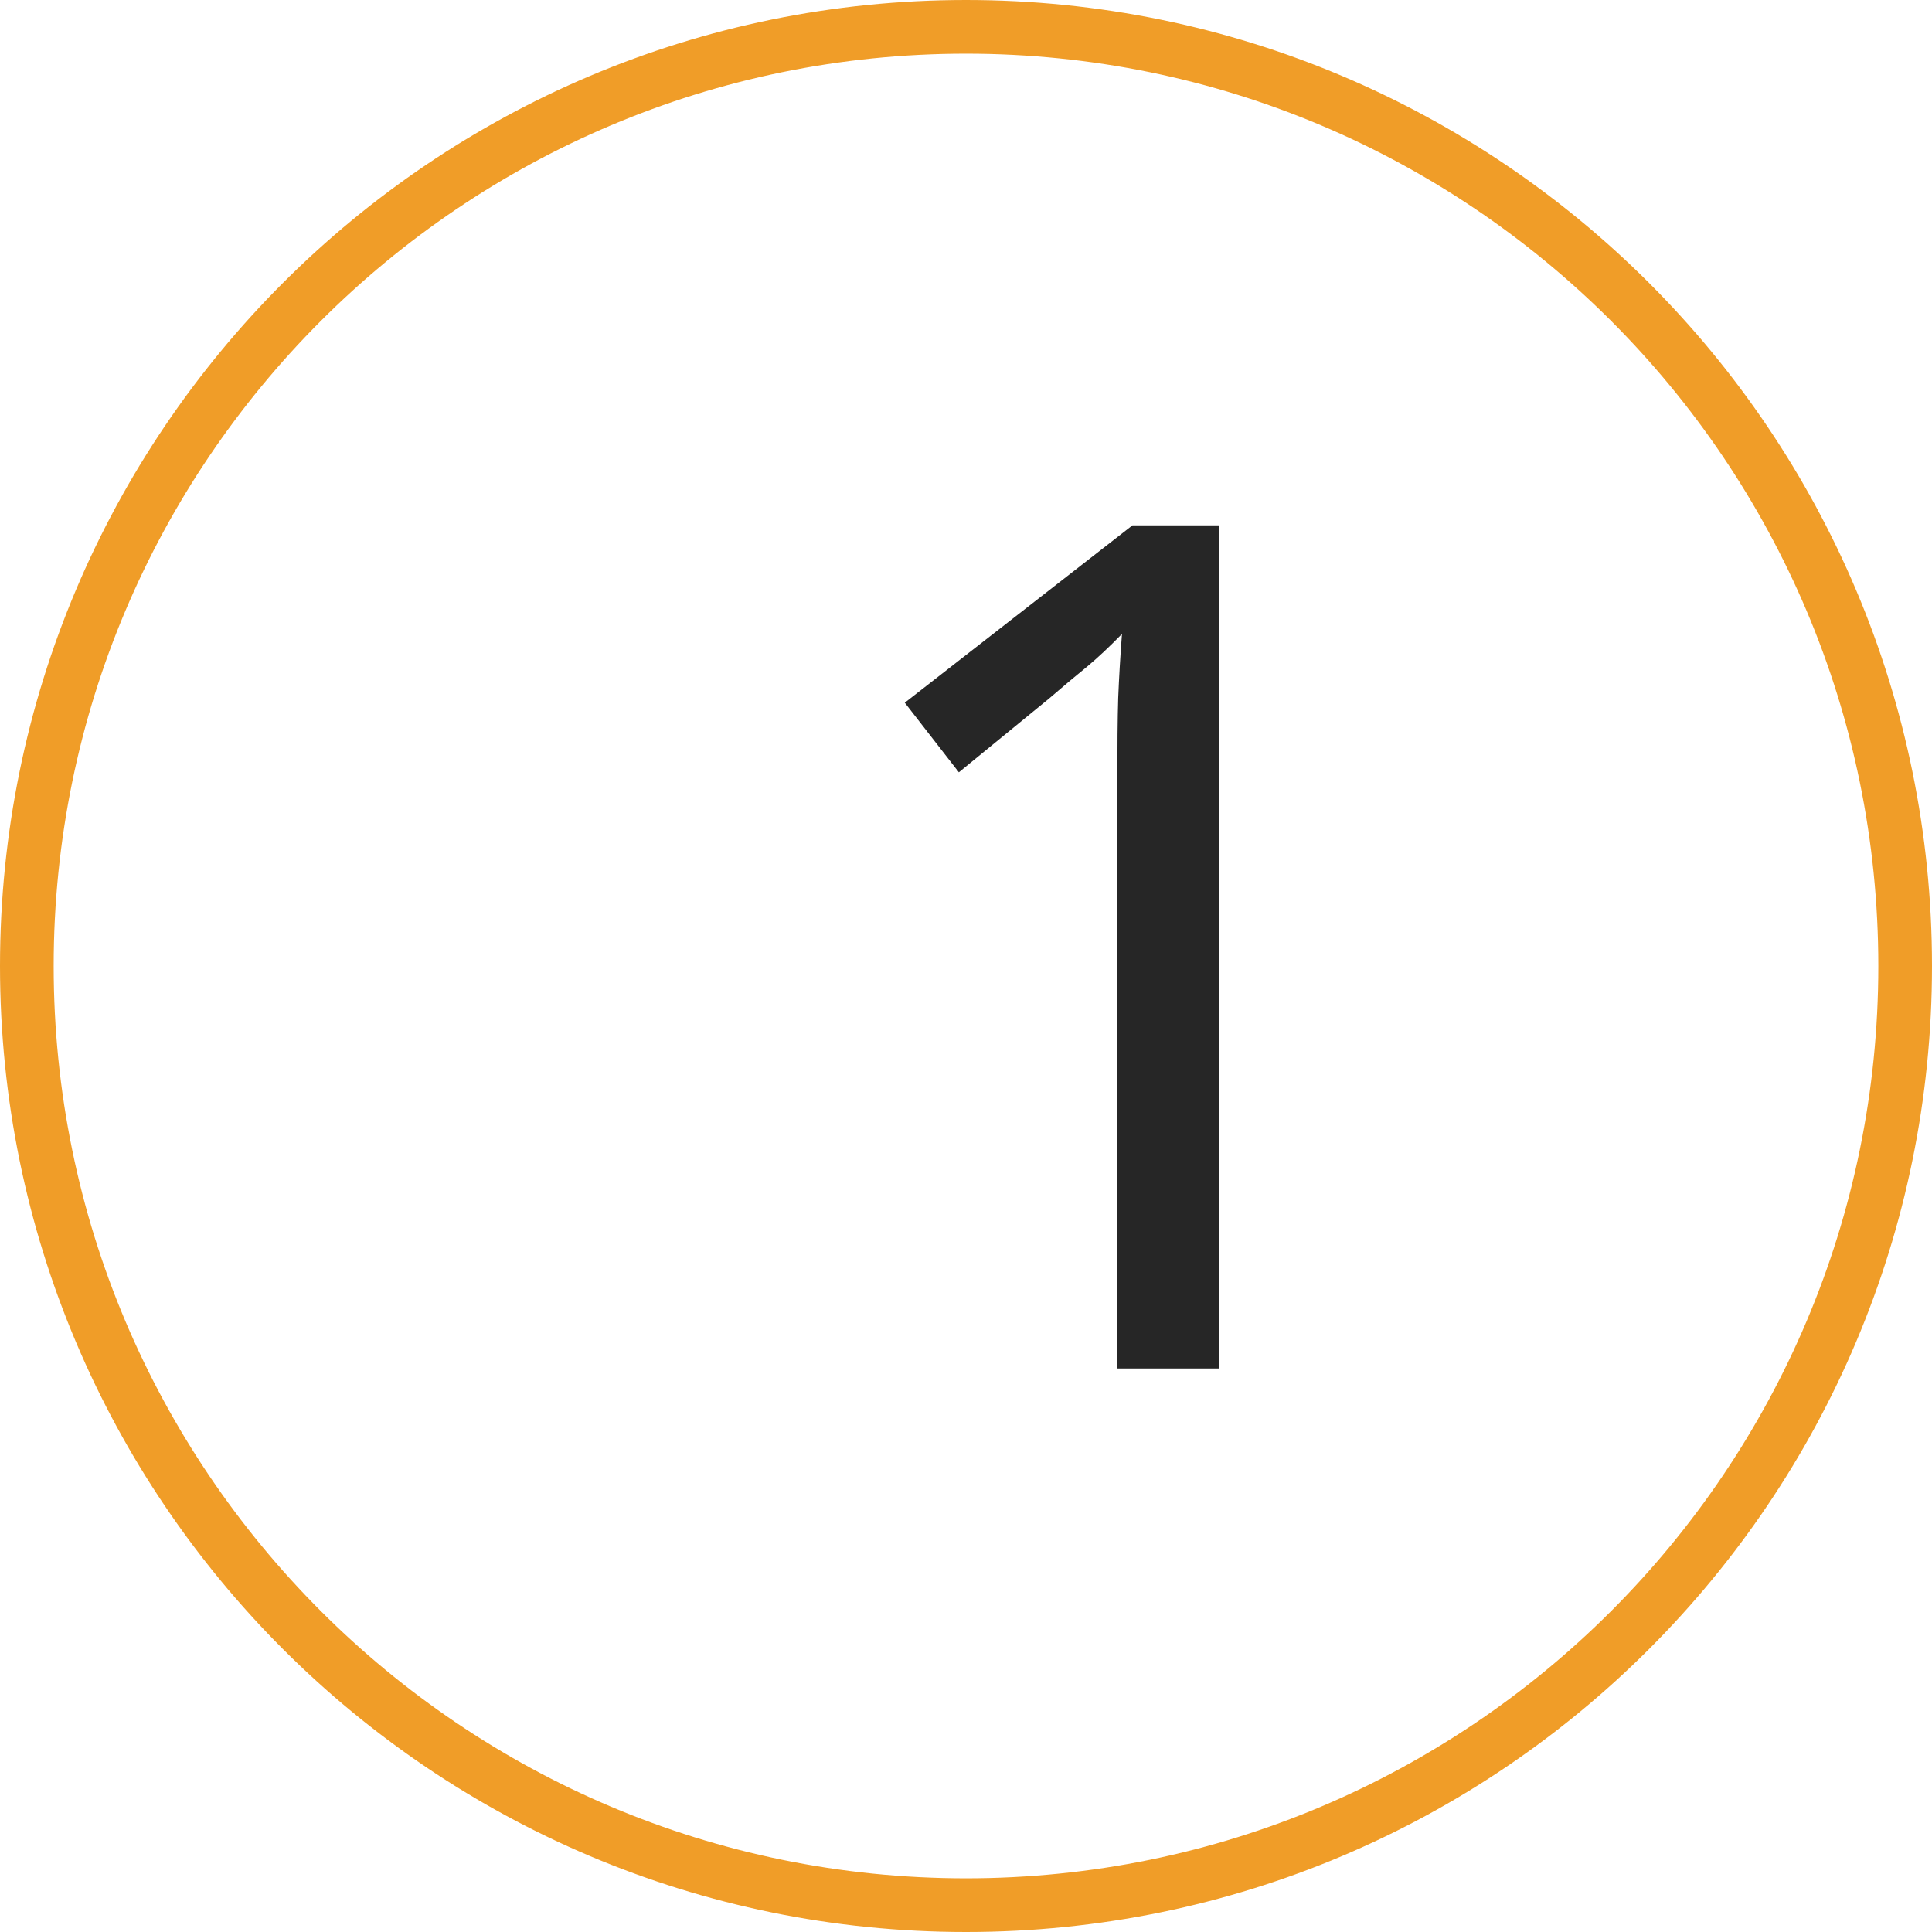
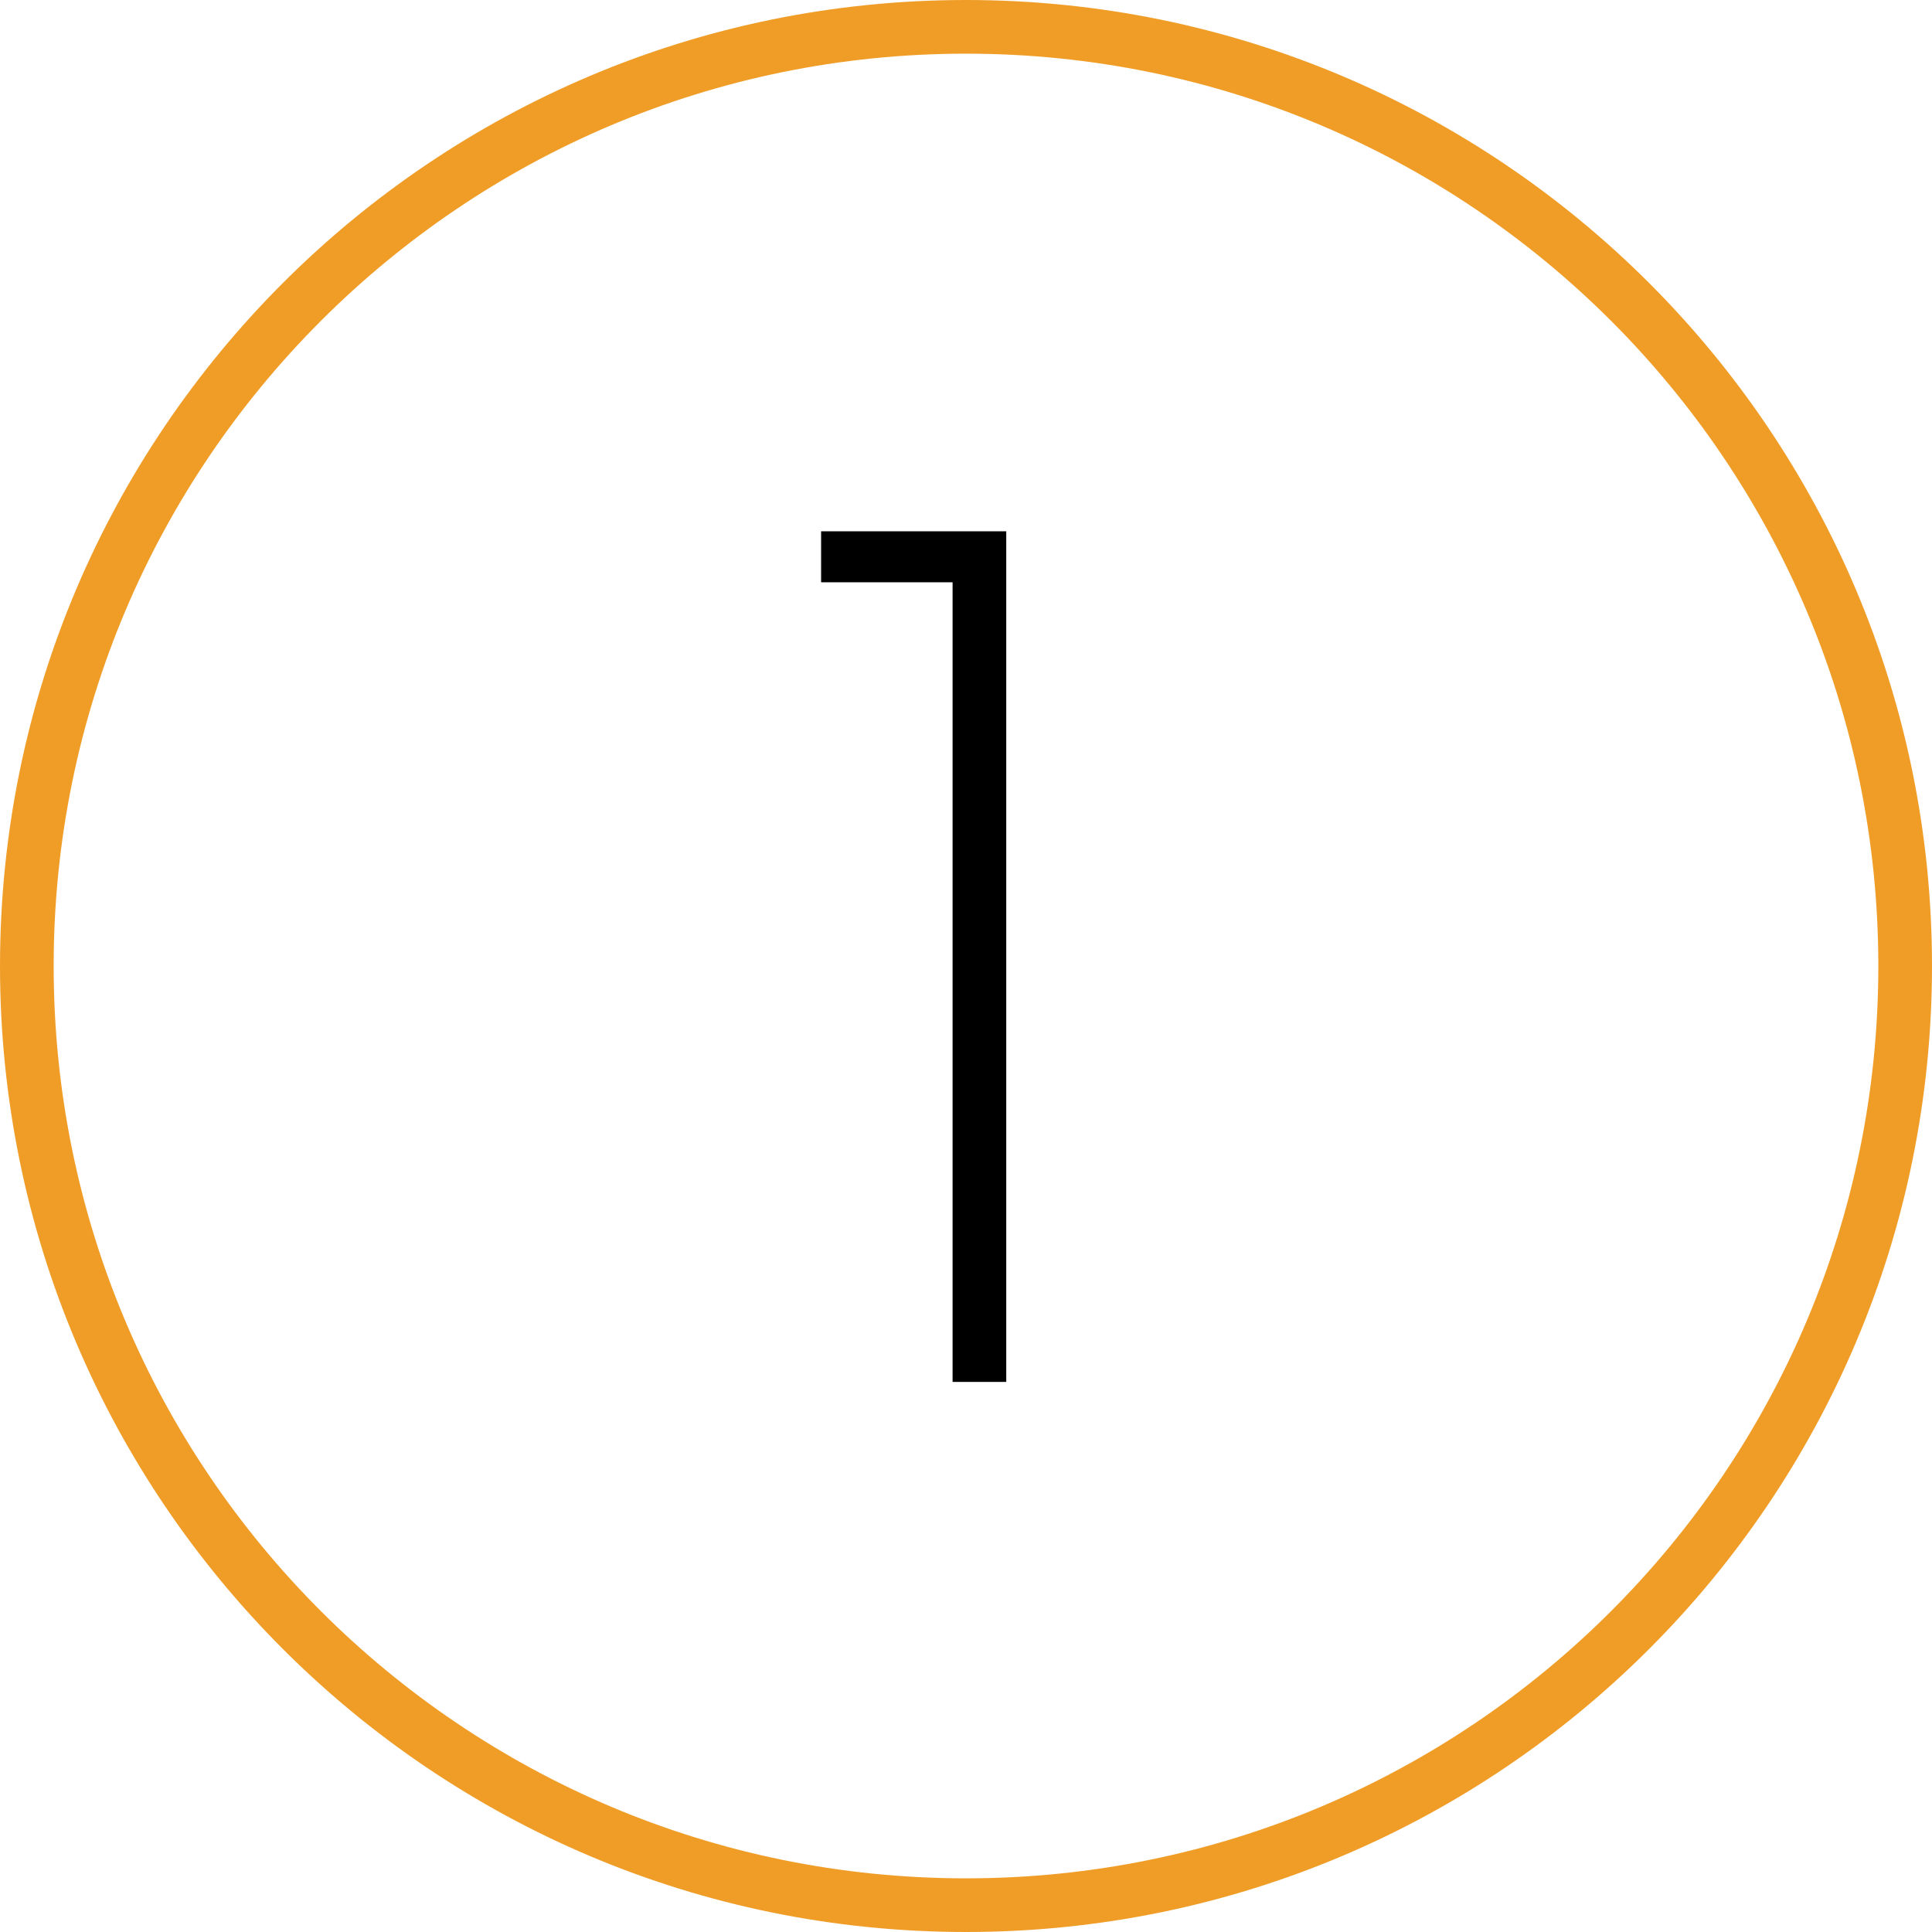
- <svg xmlns="http://www.w3.org/2000/svg" viewBox="0 0 72 72">
-   <defs>
-     <style>
-       .cls-1, .cls-4 {
-         fill: none;
-       }
- 
-       .cls-1 {
-         stroke: #f09d28;
-         stroke-width: 2px;
-       }
- 
-       .cls-2 {
-         fill: #262626;
-         font-size: 44px;
-         font-family: HurmeGeometricSans3-Light, "Hurme Geometric Sans 3";
-         font-weight: 300;
-       }
- 
-       .cls-3 {
-         stroke: none;
-       }
-     </style>
-   </defs>
-   <g id="Group_306" data-name="Group 306" transform="translate(-349 -1330)">
-     <g id="Group_208" data-name="Group 208" transform="translate(16 -2416)">
-       <g id="Ellipse_7" data-name="Ellipse 7" class="cls-1" transform="translate(333 3746)">
-         <circle class="cls-3" cx="36" cy="36" r="36" />
-         <circle class="cls-4" cx="36" cy="36" r="35" />
+ <svg xmlns="http://www.w3.org/2000/svg" version="1.1" id="Layer_1" x="0px" y="0px" viewBox="0 0 72 72" style="enable-background:new 0 0 72 72;" xml:space="preserve">
+   <style type="text/css">
+ 	.st0{fill:none;}
+ 	.st1{fill:none;stroke:#F09D28;stroke-width:2;}
+ 	.st2{enable-background:new    ;}
+ 	.st3{fill:#262626;stroke:#000000;stroke-miterlimit:10;}
+ </style>
+   <g id="Group_306" transform="translate(-349 -1330)">
+     <g id="Group_208" transform="translate(16 -2416)">
+       <g id="Ellipse_7" transform="translate(333 3746)">
+         <circle class="st0" cx="36" cy="36" r="36" />
+         <circle class="st1" cx="36" cy="36" r="35" />
      </g>
    </g>
-     <text id="_1" data-name="1" class="cls-2" transform="translate(385 1381)">
-       <tspan x="-6.204" y="0">1</tspan>
-     </text>
+     <g class="st2">
+       <path class="st3" d="M385,1351.2h-4.9v-0.9h5.9v30.7h-1V1351.2z" />
+     </g>
  </g>
</svg>
